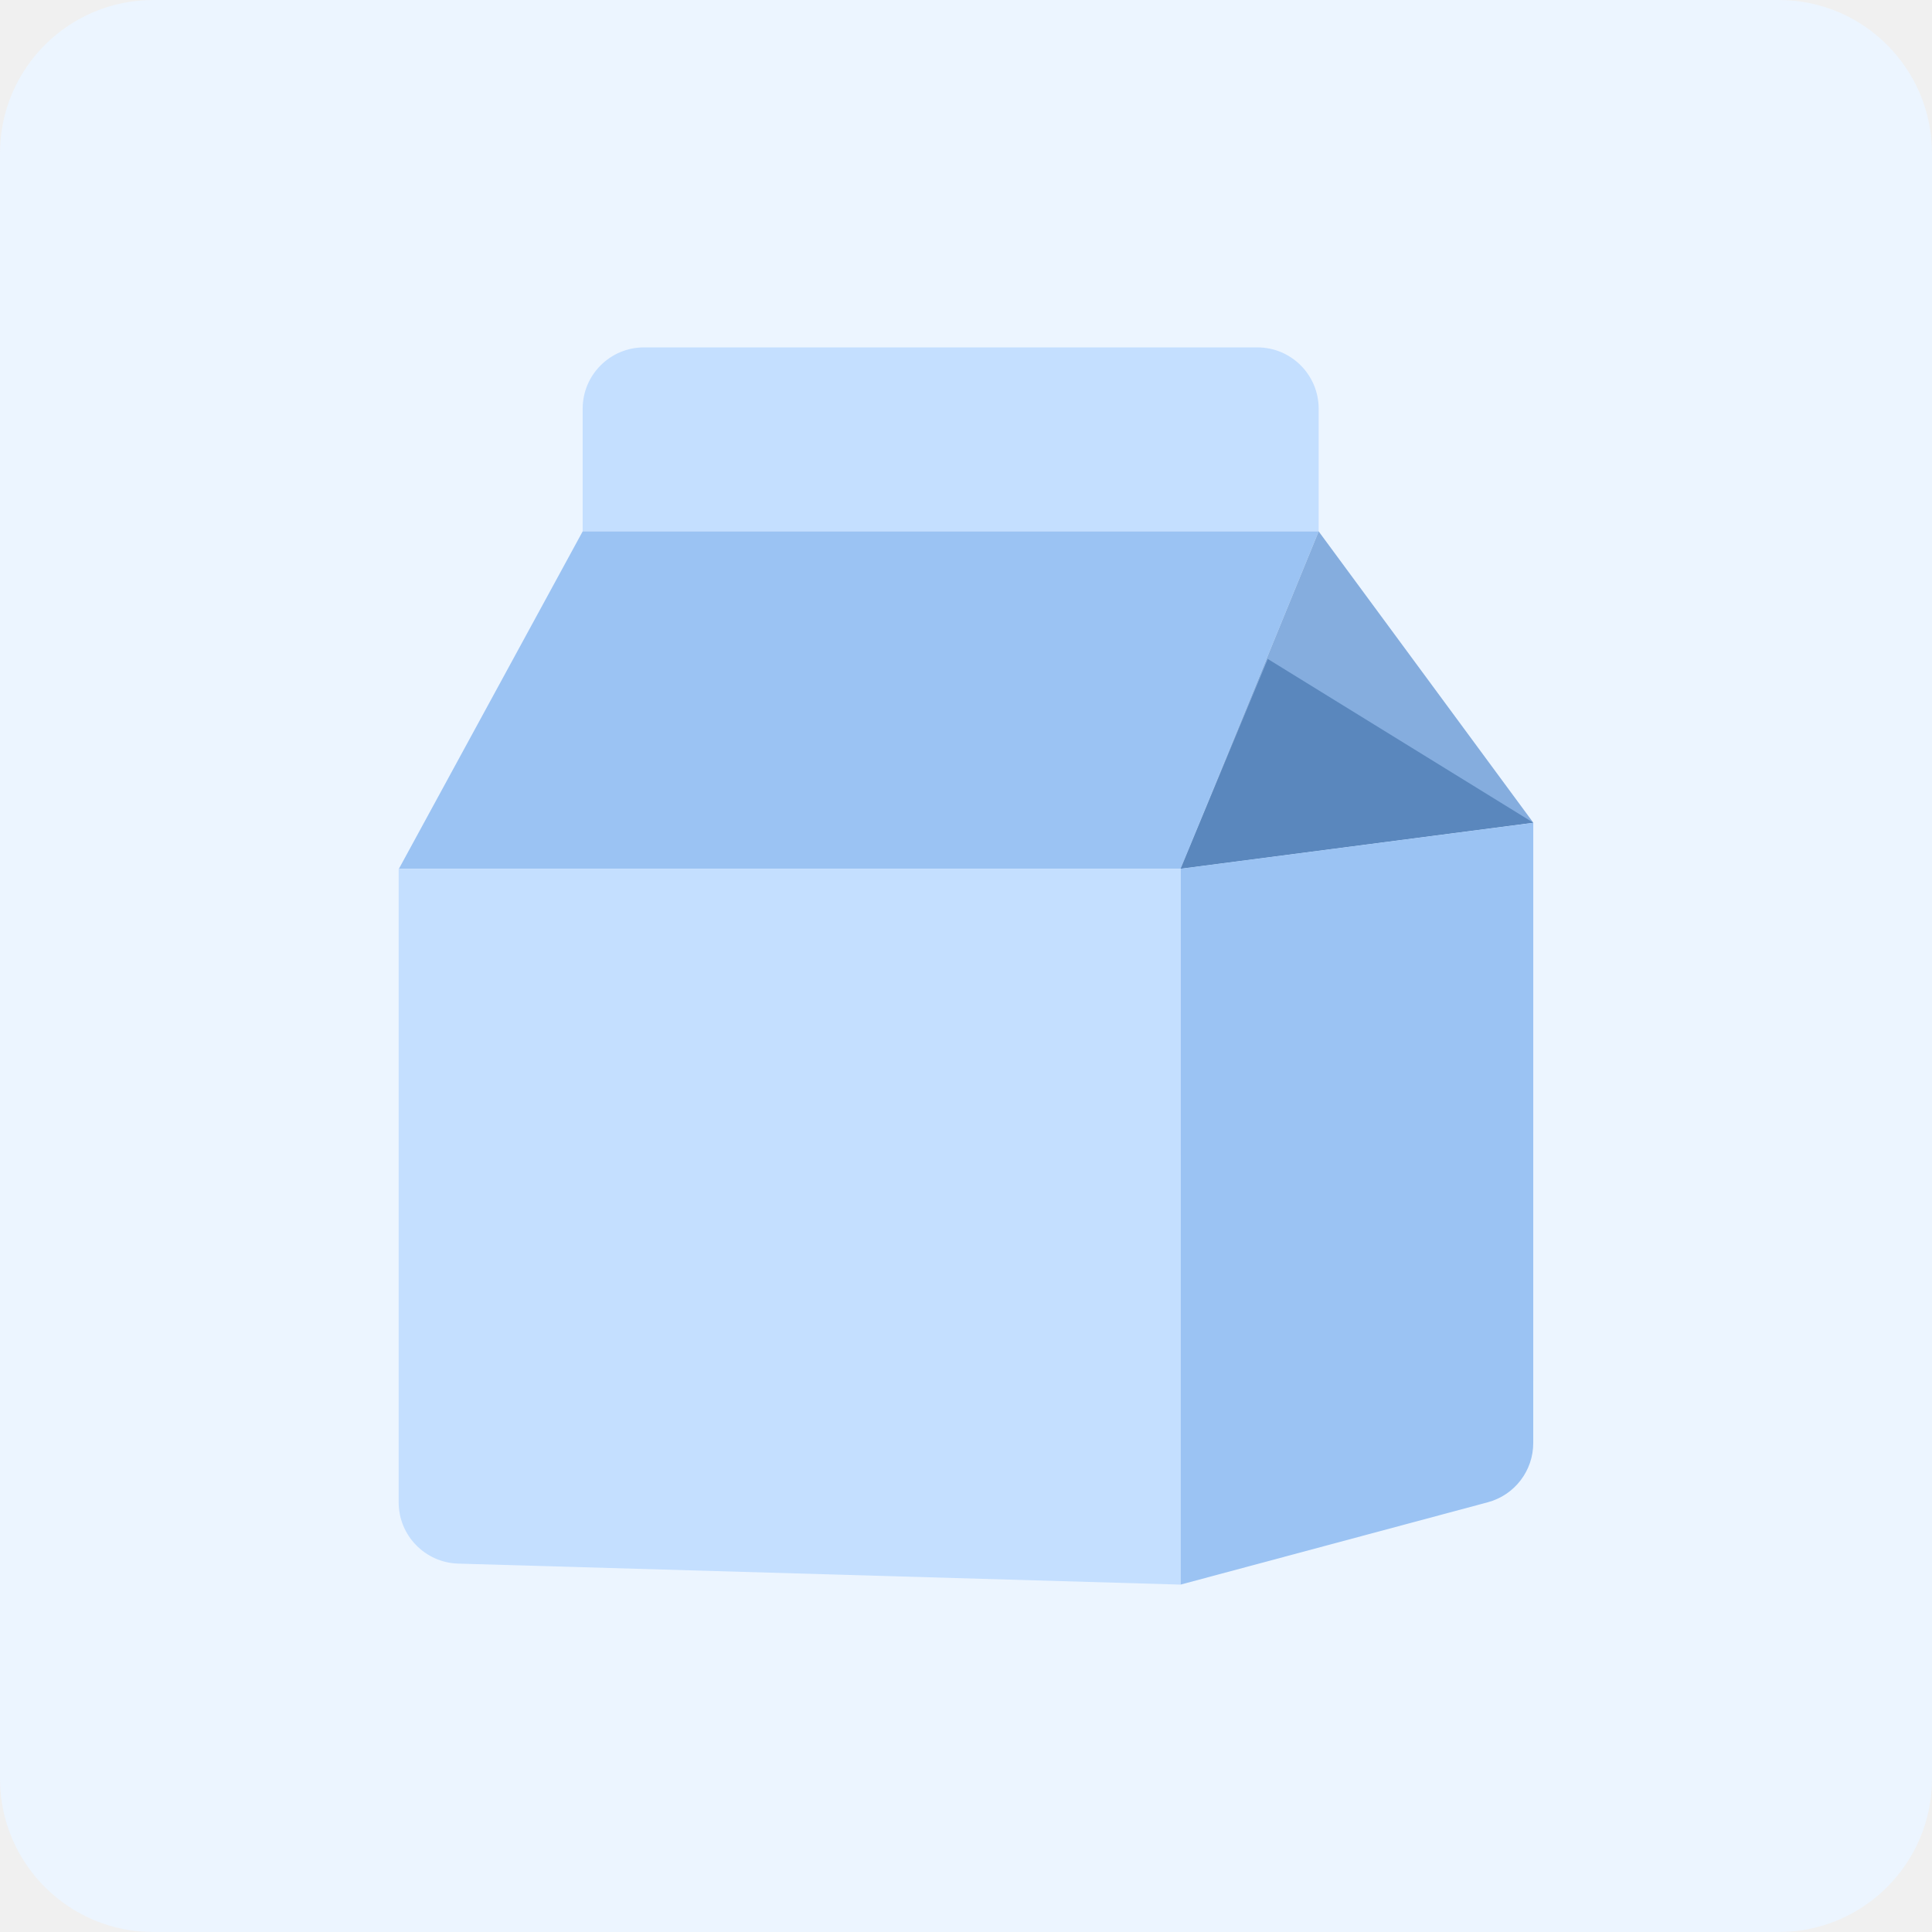
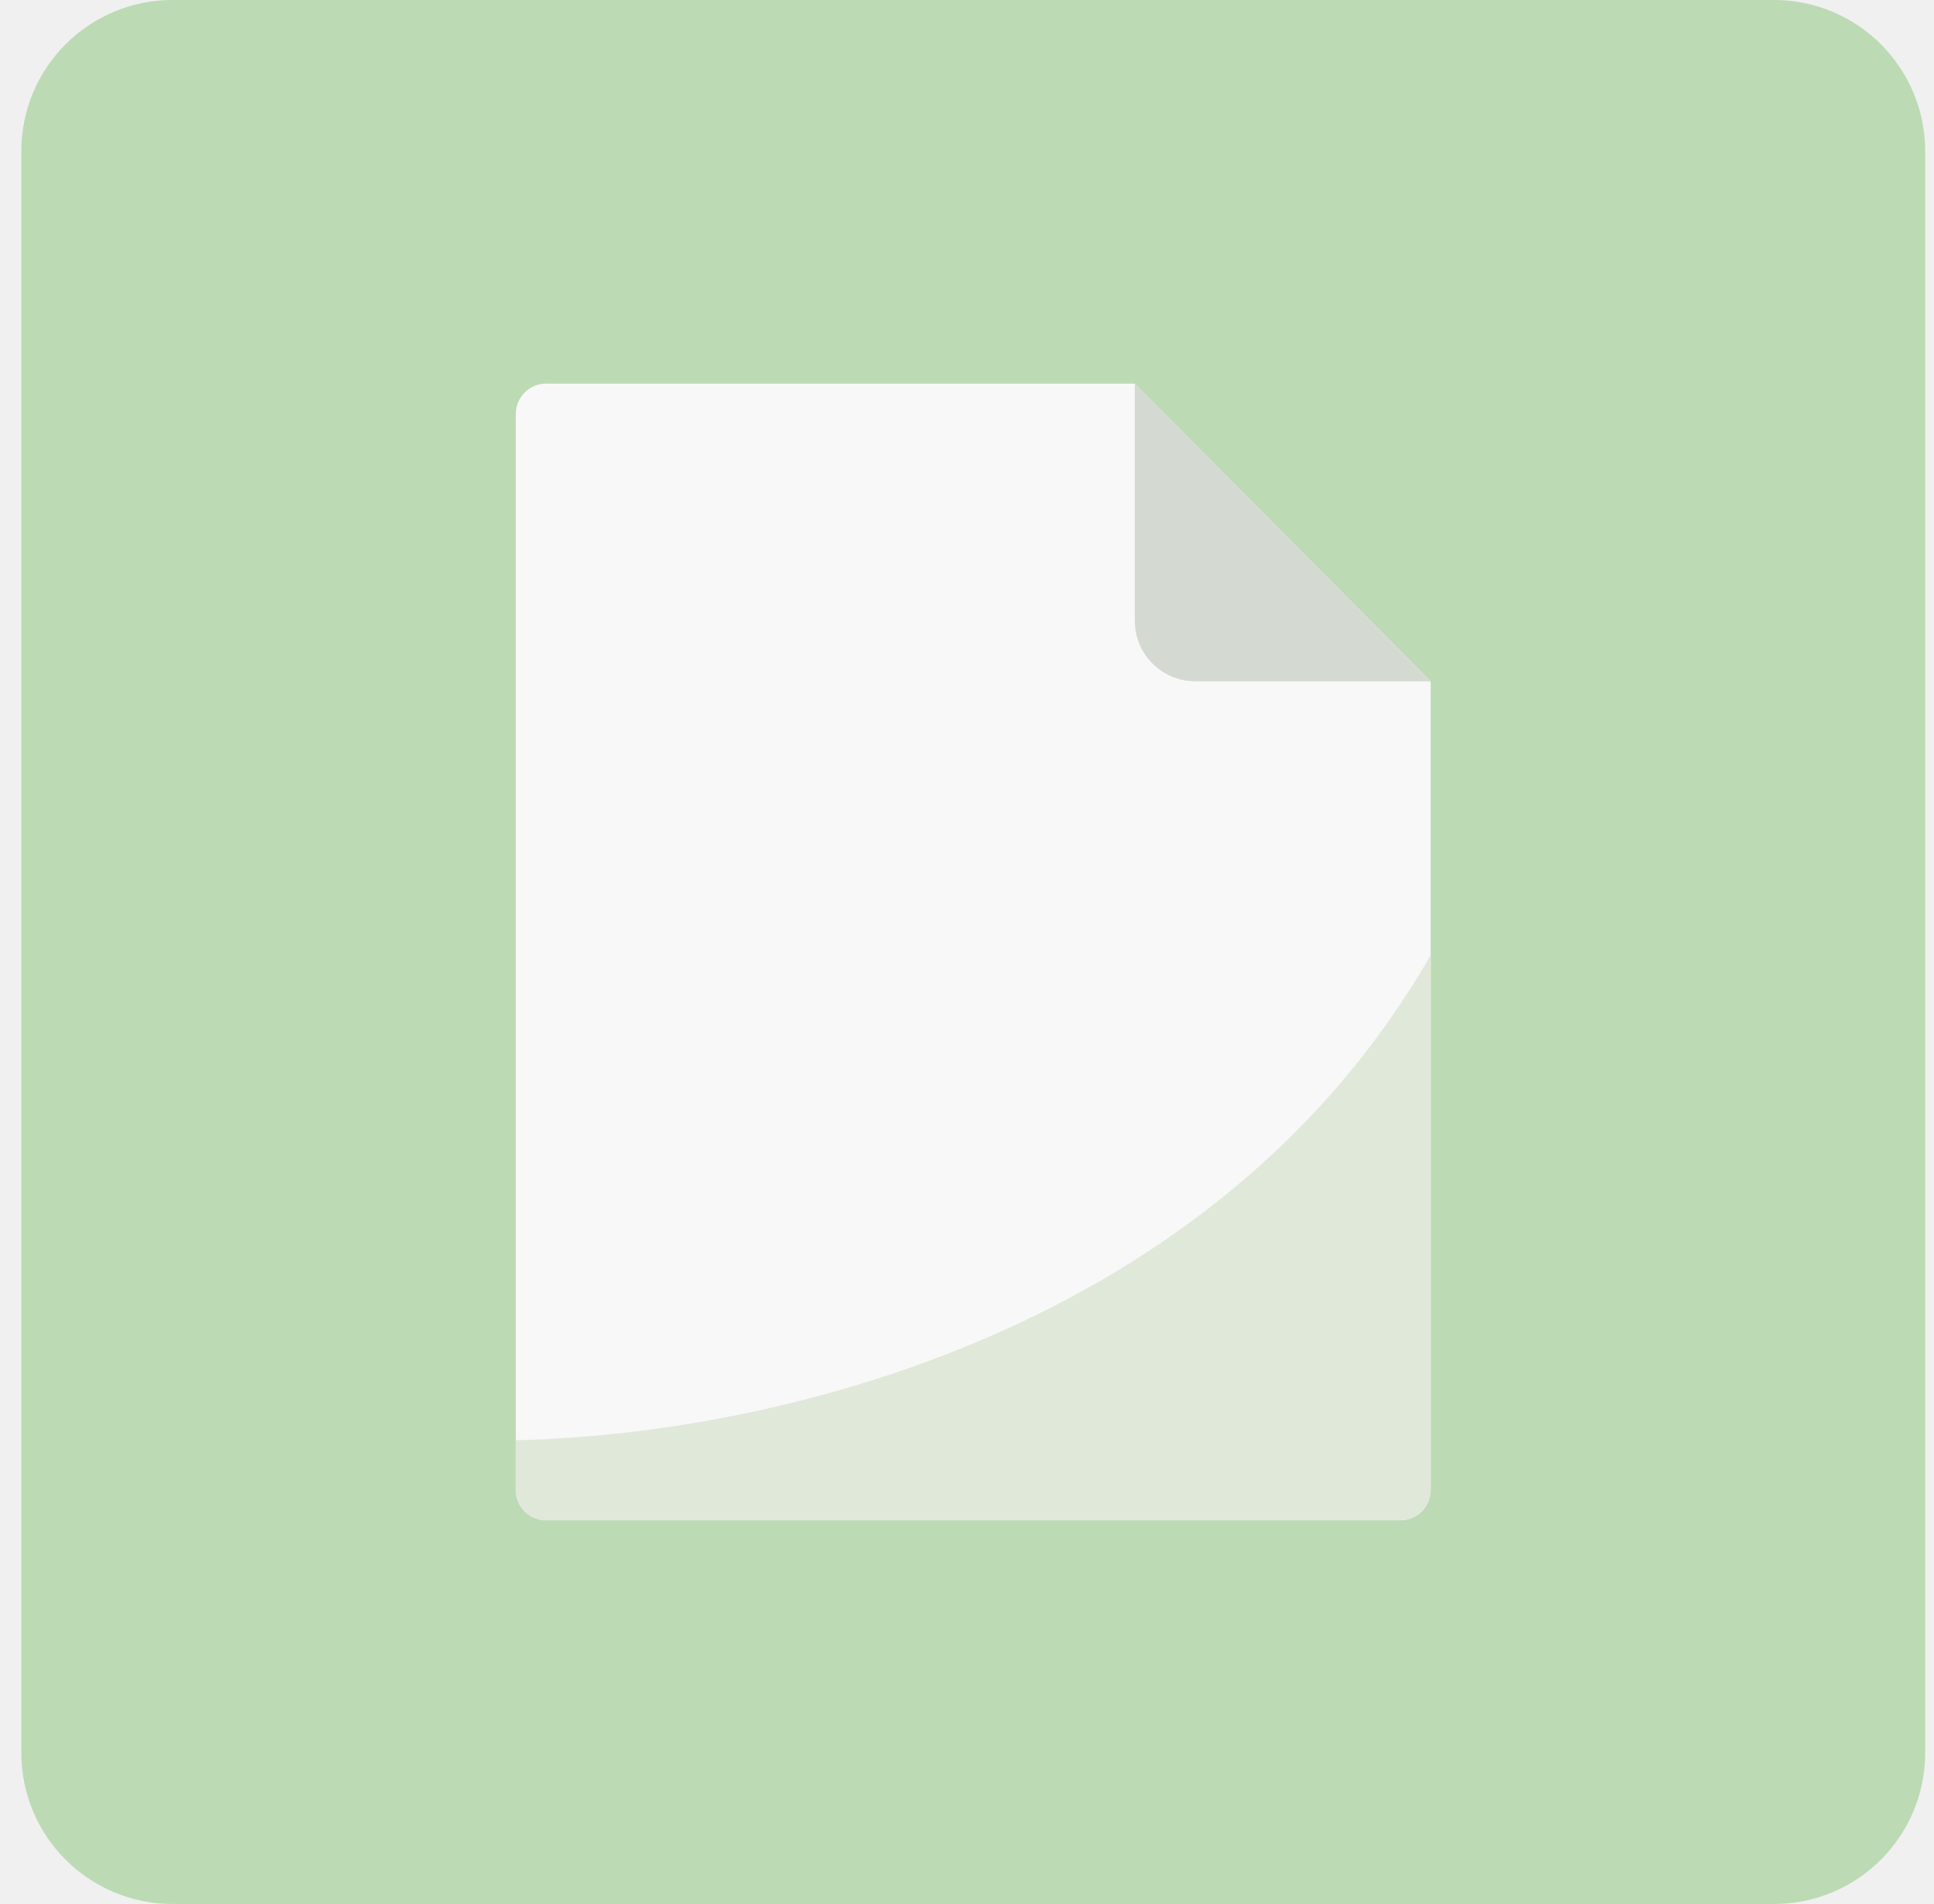
- <svg xmlns="http://www.w3.org/2000/svg" width="63" height="63" viewBox="0 0 63 63" fill="none">
-   <g clip-path="url(#clip0_1405_1456)">
-     <rect width="63" height="63" rx="5" fill="#ECF5FF" />
-     <path d="M19 13.328C19 12.224 19.896 11.328 21 11.328H41C42.105 11.328 43 12.224 43 13.328V17.328H19V13.328Z" fill="#C4DFFF" />
-     <path d="M19 17.328H43L38.5 28.328H13.009L19 17.328Z" fill="#9BC3F3" />
-     <path d="M38.5 28.328L43 17.328L50 26.828L38.5 28.328Z" fill="#85ADDE" />
-     <path d="M38.5 28.328L41.34 21.487L50 26.828L38.5 28.328Z" fill="#5A87BD" />
-     <path d="M13 28.328H38.5V51.672L14.942 50.987C13.861 50.956 13 50.07 13 48.988L13 28.328Z" fill="#C4DFFF" />
-     <path d="M49.998 26.831L38.501 28.328L38.5 51.671L48.515 48.987C49.389 48.753 49.997 47.961 49.997 47.055L49.998 26.831Z" fill="#9BC3F3" />
-   </g>
-   <defs>
-     <clipPath id="clip0_1405_1456">
-       <rect width="63" height="63" fill="white" />
-     </clipPath>
-   </defs>
+ <svg xmlns="http://www.w3.org/2000/svg" width="64" height="63" viewBox="0 0 64 63" fill="none">
+   <rect x="0.707" width="63" height="63" rx="5" fill="#BCDAB4" />
+   <path d="M17.07 13.694C17.07 13.142 17.518 12.694 18.07 12.694H37.549L42.001 17.172L47.343 22.545V49.306C47.343 49.858 46.895 50.306 46.343 50.306H18.07C17.518 50.306 17.07 49.858 17.07 49.306V13.694Z" fill="#F8F8F8" />
+   <path d="M47.343 49.305C47.343 49.858 46.896 50.305 46.343 50.305H18.07C17.518 50.305 17.07 49.858 17.07 49.305V47.656C25.762 47.462 40.235 43.987 47.343 31.605V49.305Z" fill="#E0E8DA" />
+   <path d="M47.337 22.543L37.553 12.694V20.543C37.553 21.648 38.449 22.543 39.553 22.543H47.337Z" fill="#D4DAD2" />
</svg>
